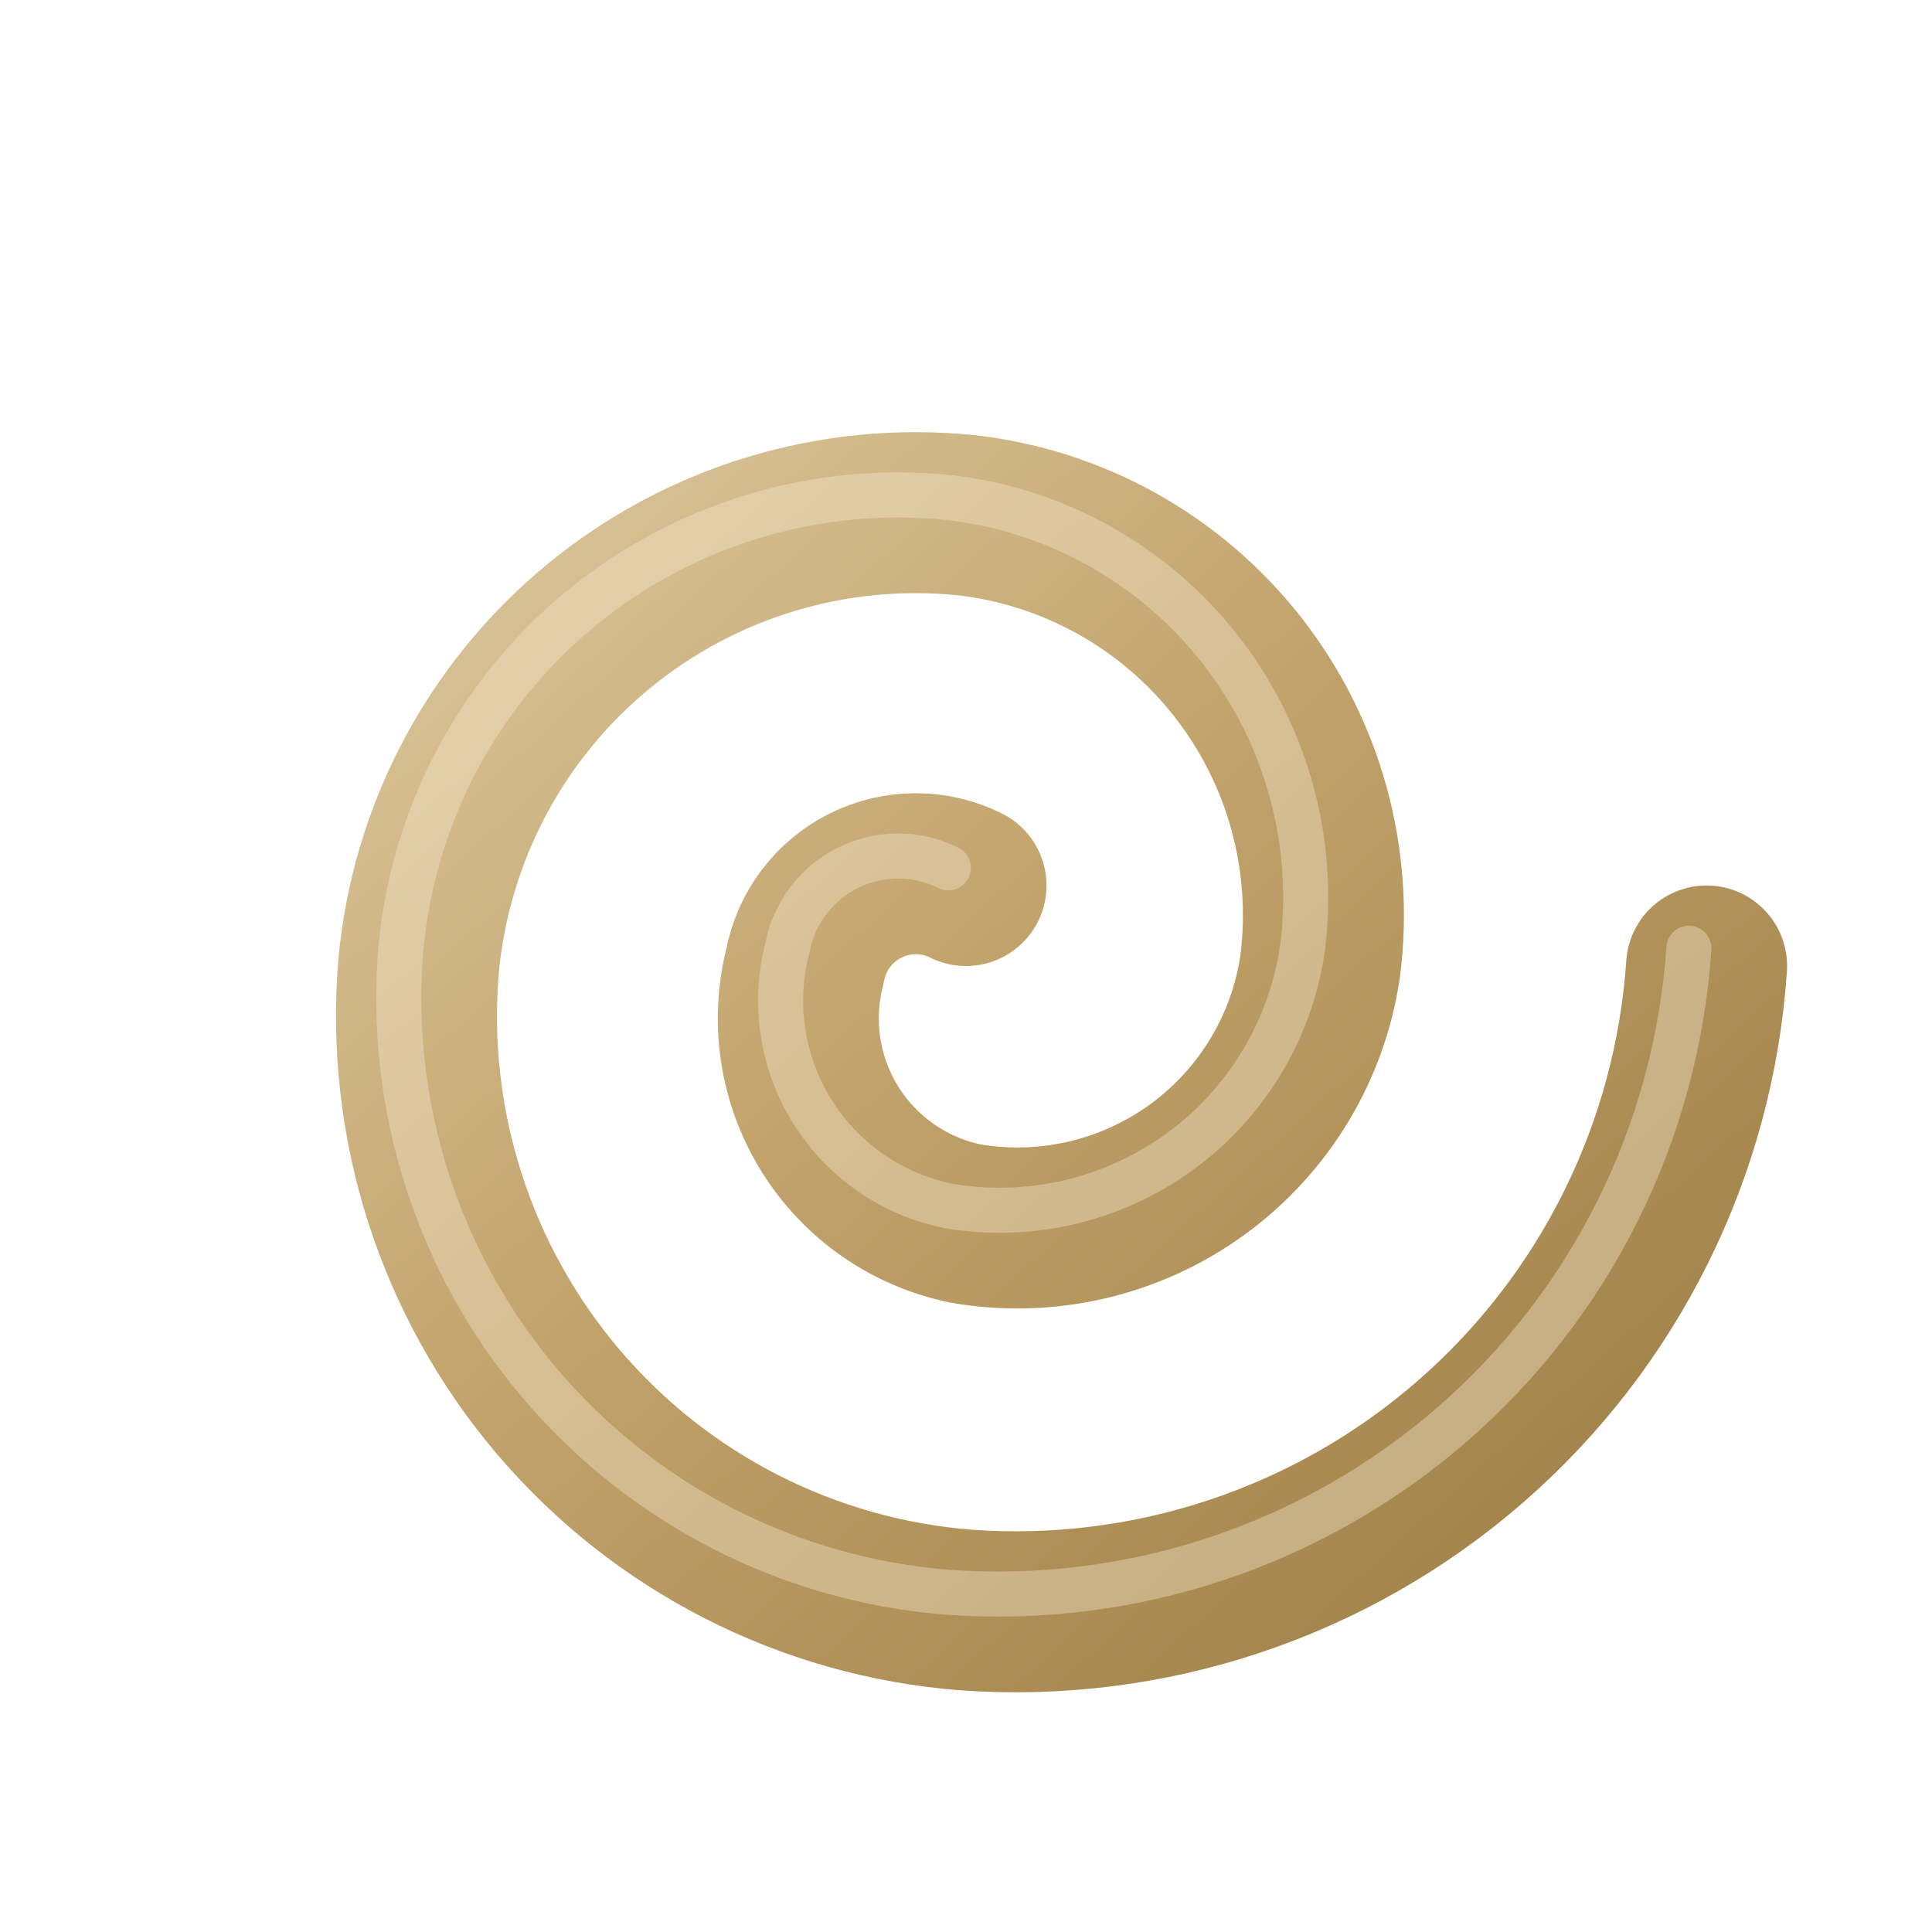
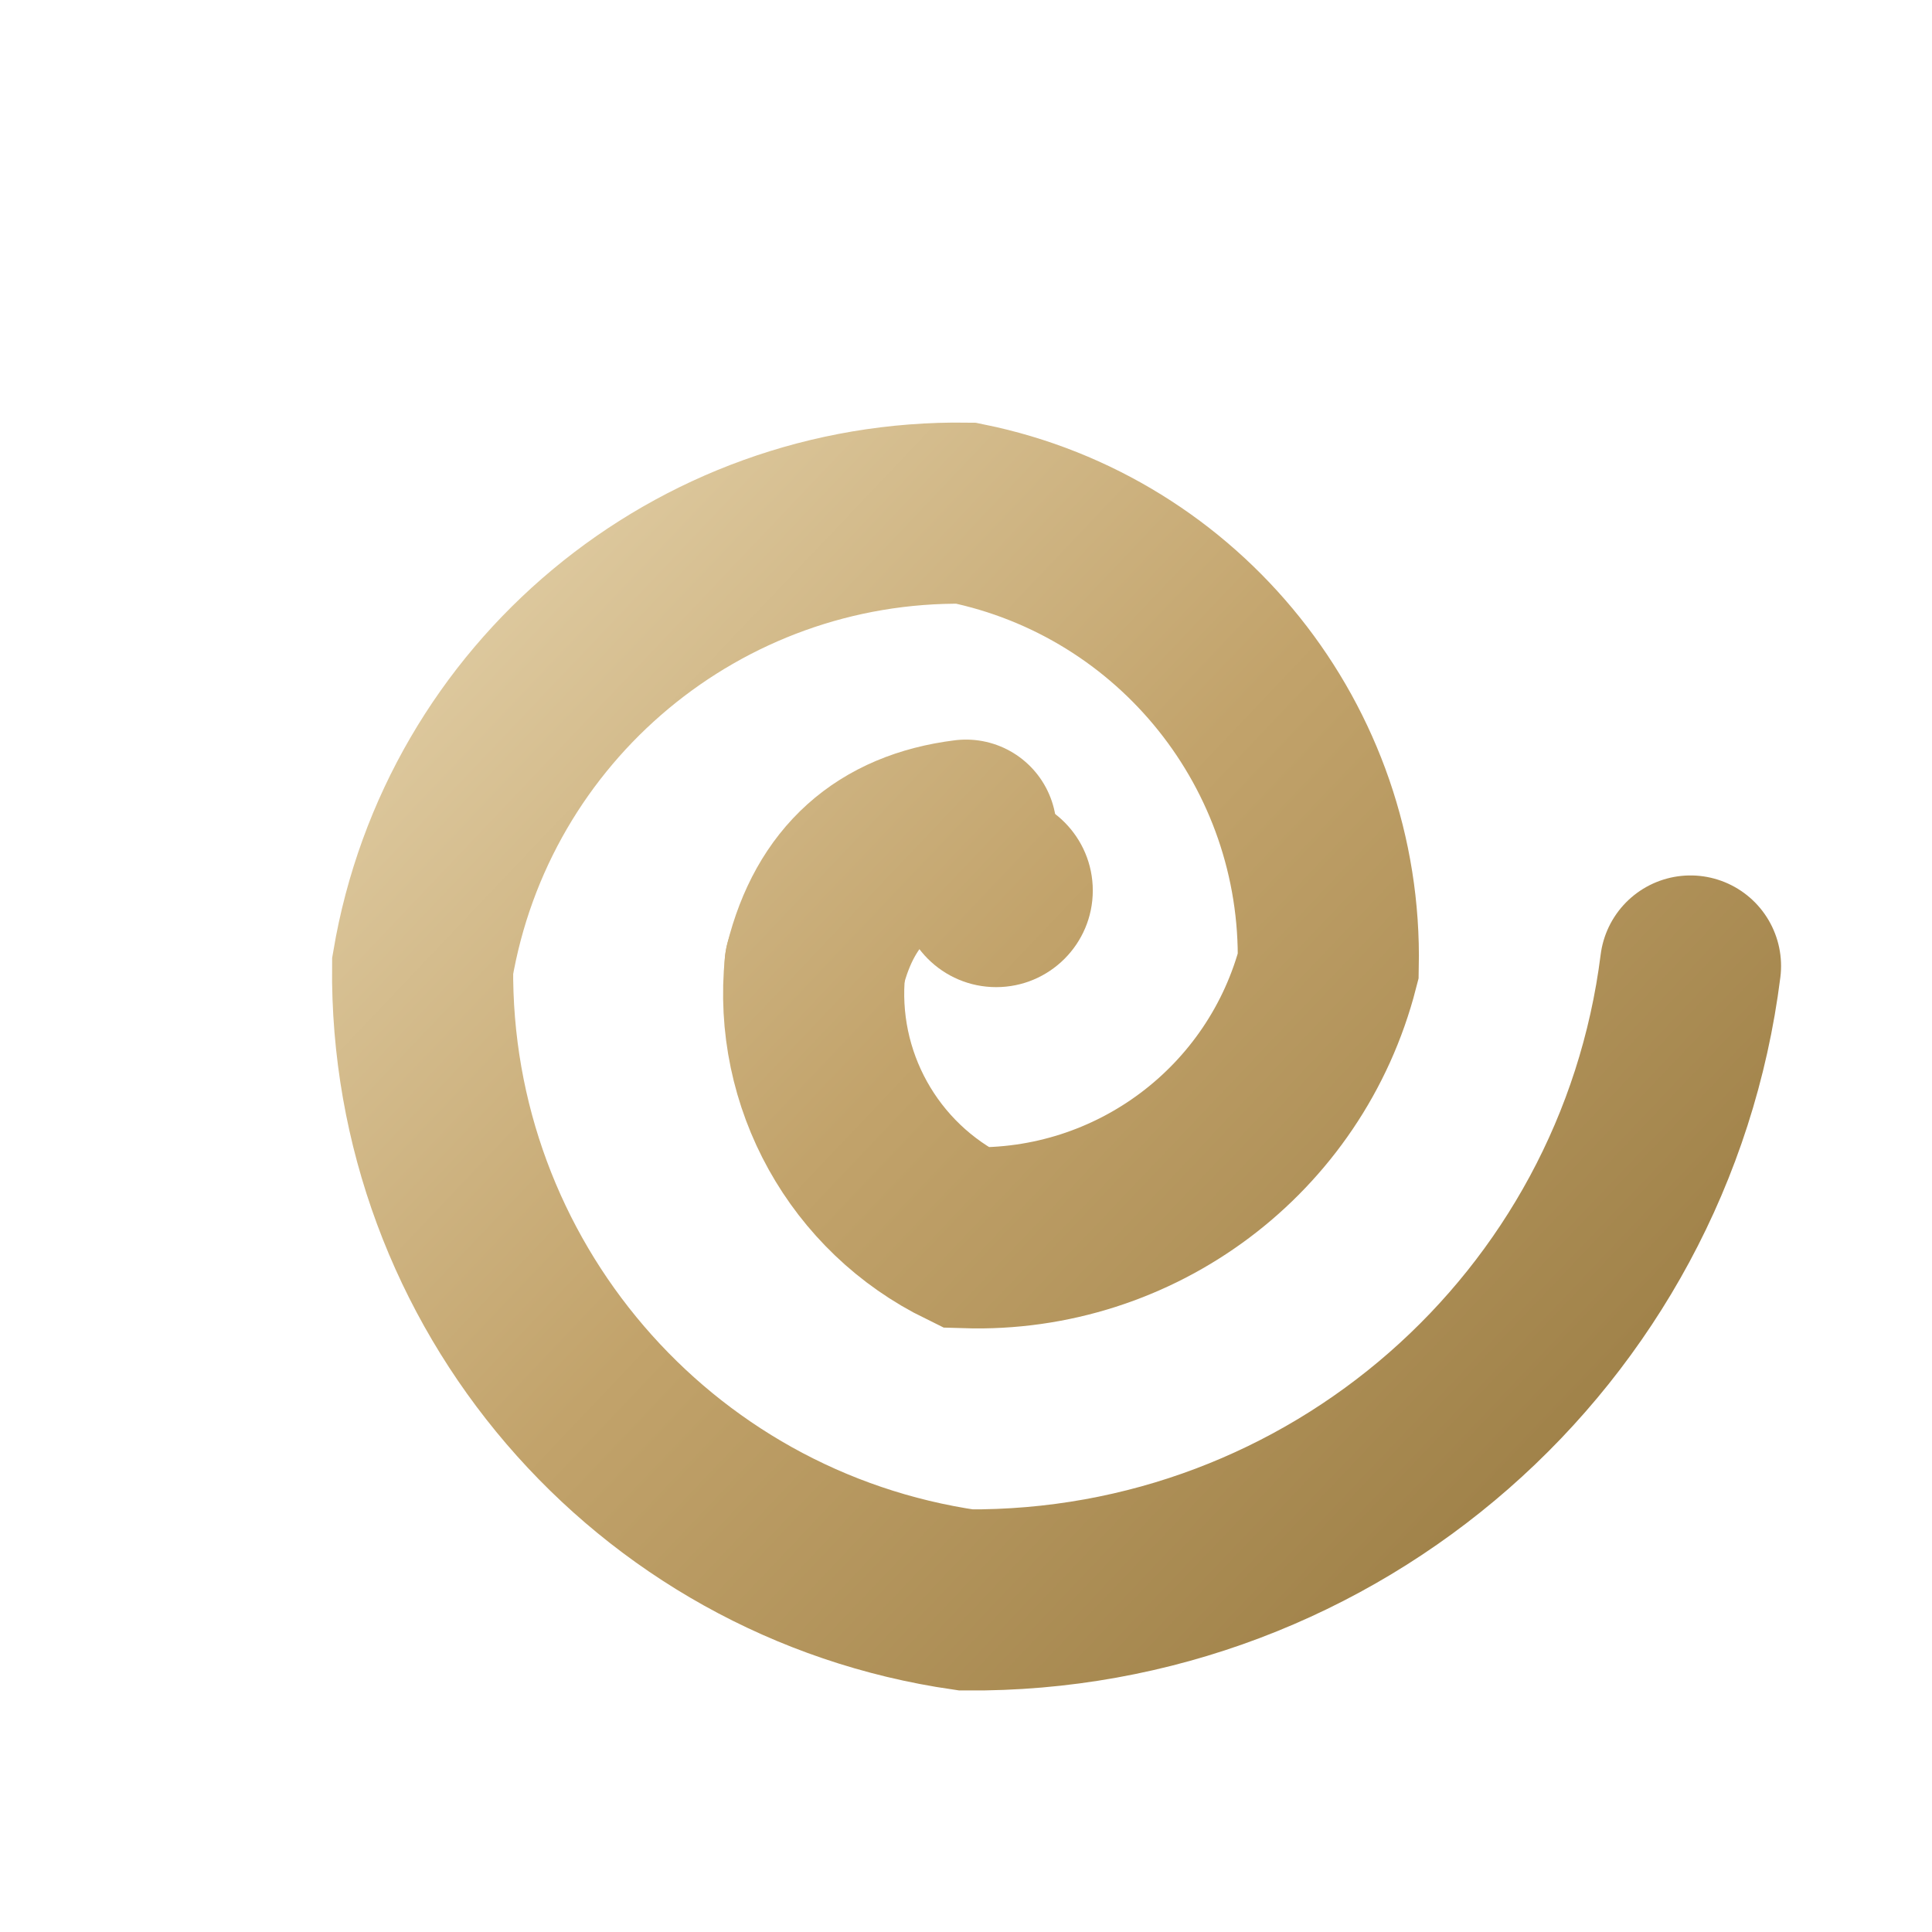
- <svg xmlns="http://www.w3.org/2000/svg" width="120" height="120" viewBox="0 0 120 120" fill="none" role="img" aria-label="Matcha Sous spiral mark">
+ <svg xmlns="http://www.w3.org/2000/svg" width="120" height="120" viewBox="0 0 64 64" fill="none" role="img" aria-label="Matcha Sous spiral mark">
  <defs>
-     <linearGradient id="spiral-gold" x1="20" y1="16" x2="100" y2="104" gradientUnits="userSpaceOnUse">
-       <stop offset="0" stop-color="#e3d2ad" />
+     <linearGradient id="ms-spiral" x1="12" y1="14" x2="52" y2="52" gradientUnits="userSpaceOnUse">
+       <stop offset="0" stop-color="#e7d6b0" />
      <stop offset="0.5" stop-color="#c2a36b" />
      <stop offset="1" stop-color="#9c7e45" />
    </linearGradient>
  </defs>
-   <path d="M106 60 A43 43 0 0 1 60 100 A37 37 0 0 1 26 60 A31 31 0 0 1 60 32 A25 25 0 0 1 82 60 A19 19 0 0 1 60 76 A13 13 0 0 1 50 60 A7 7 0 0 1 60 55" stroke="url(#spiral-gold)" stroke-width="10" stroke-linecap="round" stroke-linejoin="round" fill="none" />
-   <path d="M106 60 A43 43 0 0 1 60 100 A37 37 0 0 1 26 60 A31 31 0 0 1 60 32 A25 25 0 0 1 82 60 A19 19 0 0 1 60 76 A13 13 0 0 1 50 60 A7 7 0 0 1 60 55" stroke="#f4e9cf" stroke-width="2.8" stroke-linecap="round" stroke-linejoin="round" fill="none" opacity="0.4" transform="translate(-1.1 -1.1)" />
+   <path d="M56 32 A24 24 0 0 1 32 53 A21 21 0 0 1 14 32 A18 18 0 0 1 32 17 A15 15 0 0 1 44 32 A12 12 0 0 1 32 41 A9 9 0 0 1 27 32" stroke="url(#ms-spiral)" stroke-width="6" stroke-linecap="round" fill="none" />
+   <path d="M27 32 q1 -4 5 -4.5" stroke="url(#ms-spiral)" stroke-width="6" stroke-linecap="round" fill="none" />
+   <circle cx="33" cy="29.5" r="3.2" fill="url(#ms-spiral)" />
</svg>
